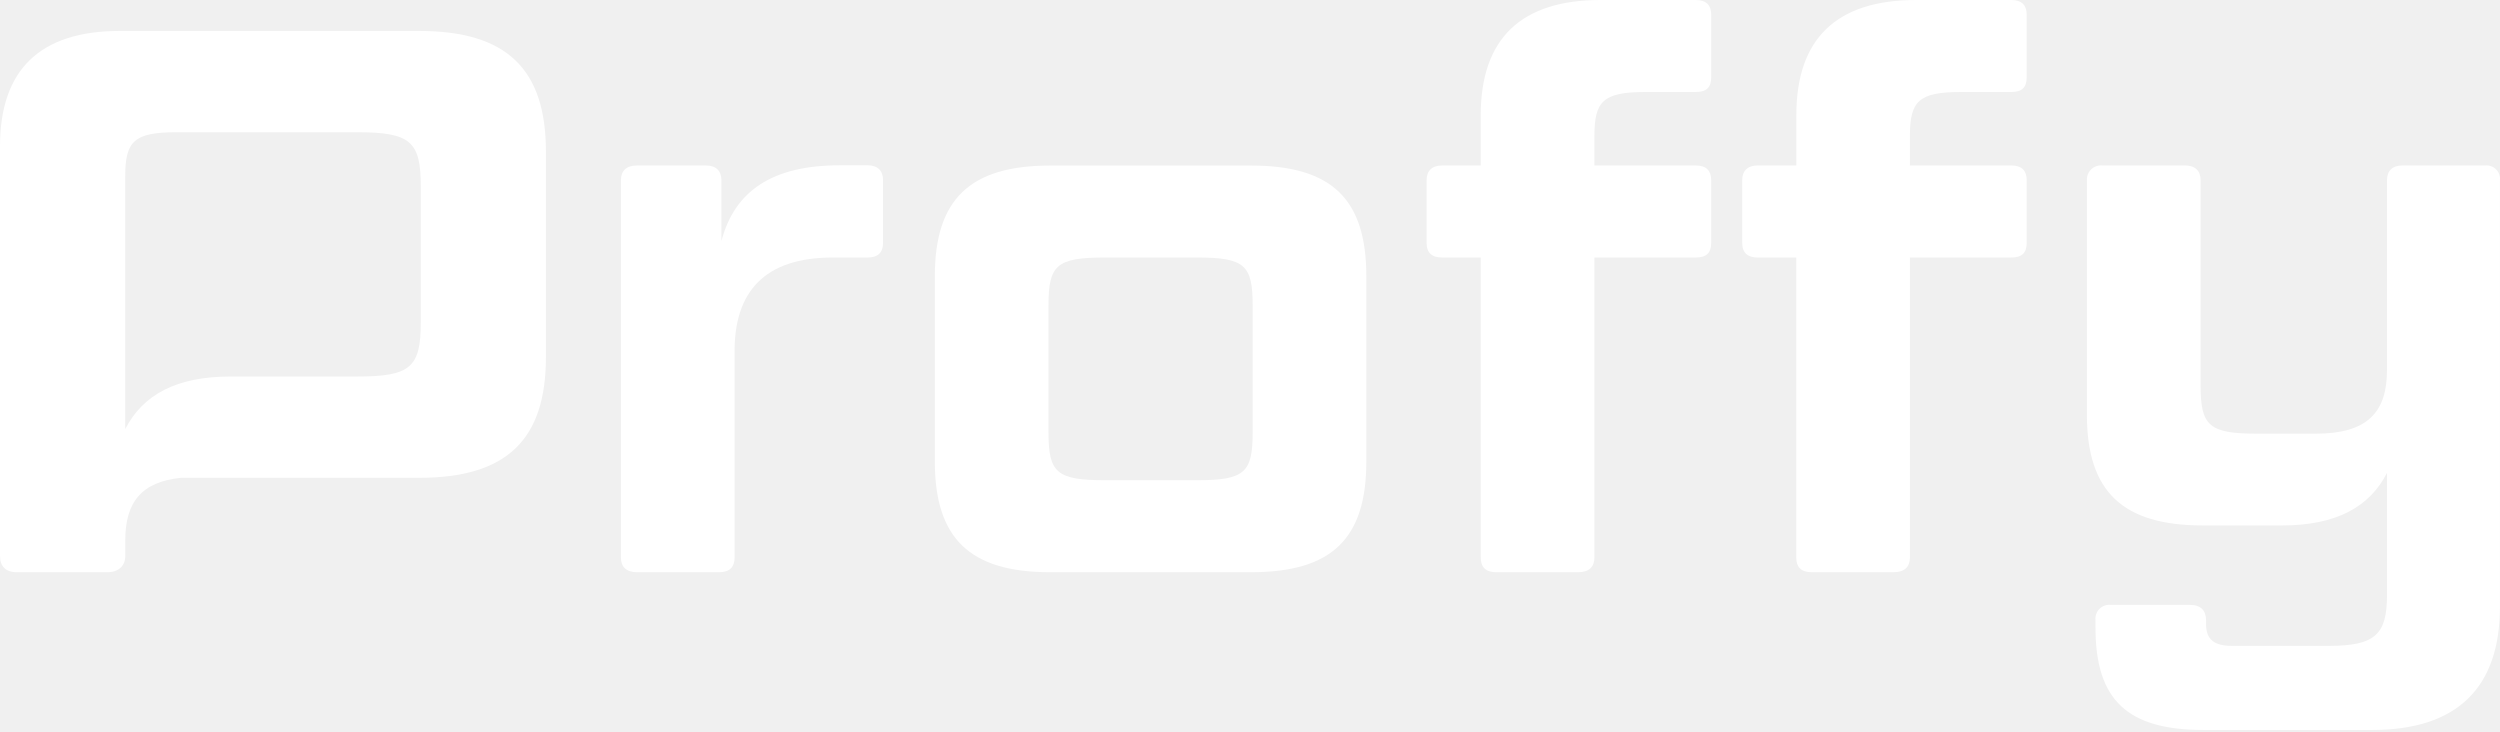
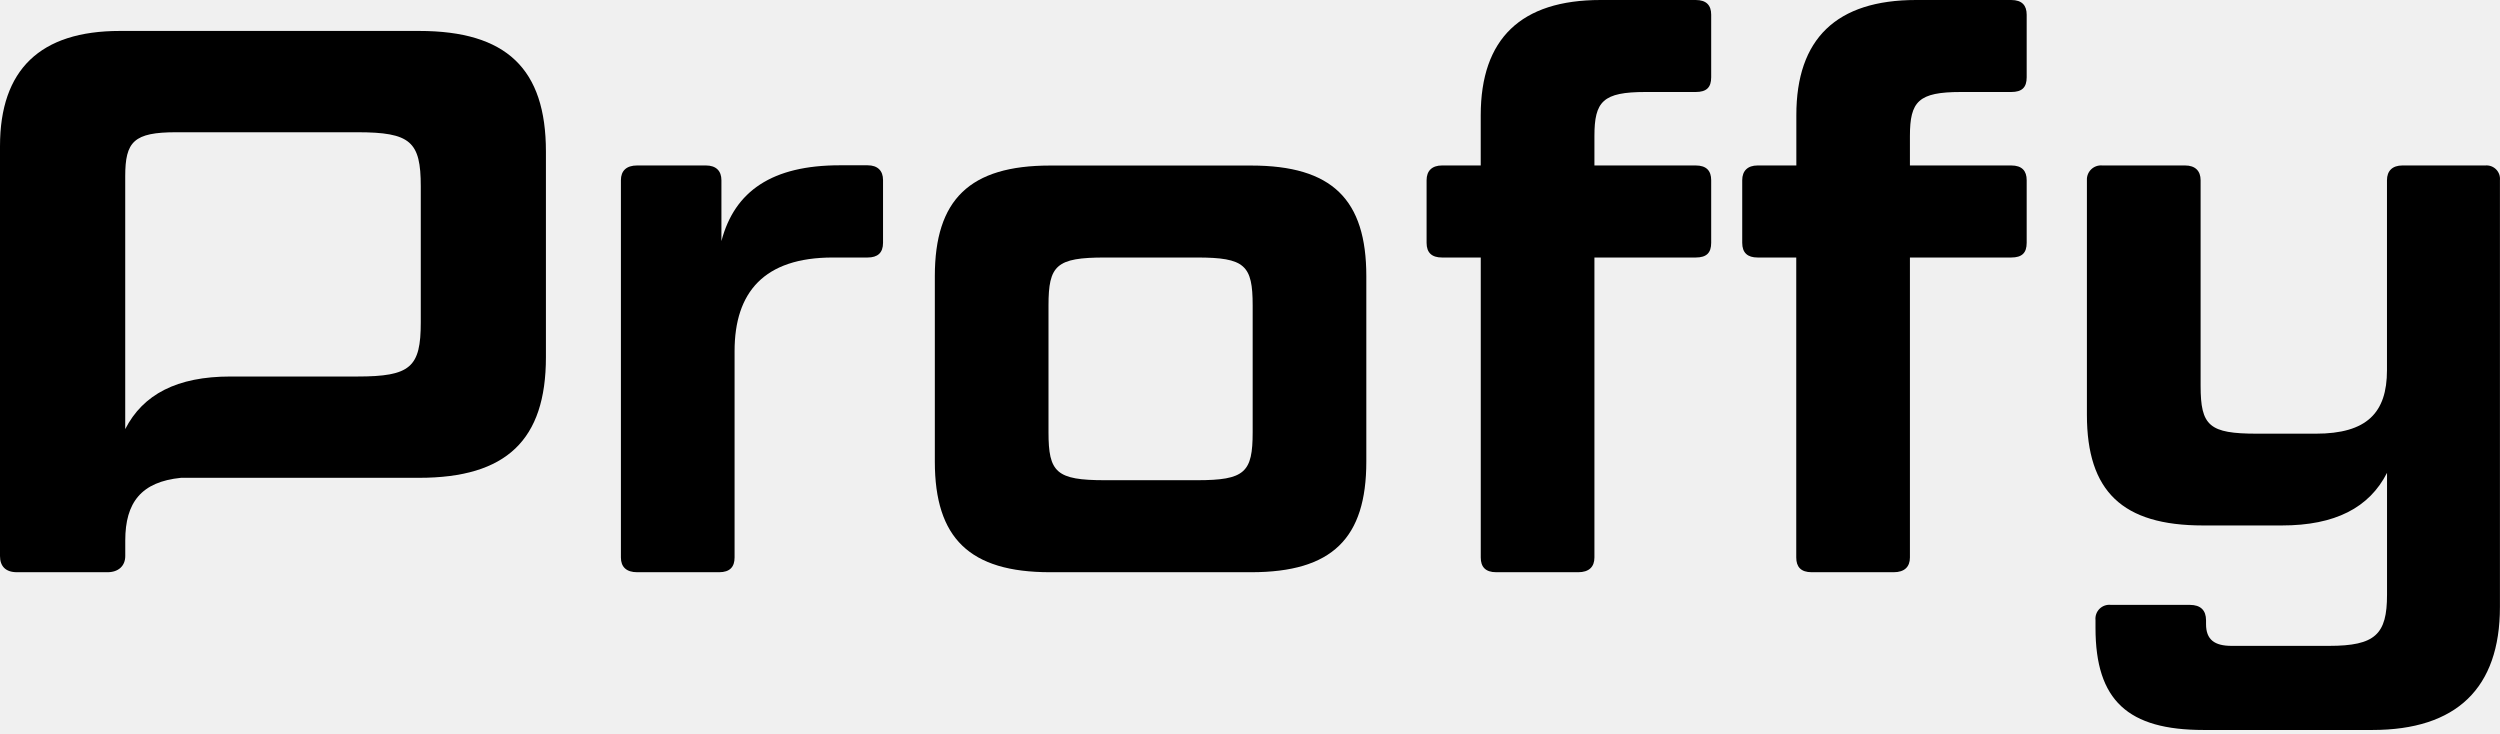
- <svg xmlns="http://www.w3.org/2000/svg" width="434" height="127" viewBox="0 0 434 127" fill="none">
-   <path d="M72.759 5.372H20.803C6.978 5.372 0 12.083 0 25.377V96.522C0 98.265 0.936 99.338 2.952 99.338H18.658C20.537 99.338 21.747 98.265 21.747 96.522V93.821C21.747 87.231 24.524 83.64 31.426 82.948H72.759C87.924 82.948 94.772 76.373 94.772 62.007V26.312C94.772 11.946 87.924 5.372 72.759 5.372ZM73.048 55.965C73.048 63.757 71.283 65.363 62.015 65.363H40.001C30.741 65.363 24.829 68.452 21.739 74.494V30.612C21.739 24.57 23.215 22.957 30.596 22.957H62.015C71.283 22.957 73.048 24.57 73.048 32.354V55.965Z" fill="white" />
-   <path d="M144.574 44.704C132.628 44.704 127.522 50.745 127.522 60.949V96.788C127.522 98.402 126.715 99.338 124.836 99.338H110.607C108.727 99.338 107.791 98.402 107.791 96.788V31.281C107.791 29.668 108.727 28.725 110.607 28.725H122.553C124.303 28.725 125.239 29.668 125.239 31.281V41.85C127.522 33.13 134.104 28.694 145.784 28.694H150.616C152.358 28.694 153.294 29.638 153.294 31.251V42.155C153.294 43.897 152.358 44.704 150.616 44.704H144.574Z" fill="white" />
-   <path d="M237.193 80.14C237.193 93.433 231.288 99.338 217.196 99.338H182.293C168.33 99.338 162.288 93.433 162.288 80.14V47.938C162.288 34.652 168.33 28.74 182.293 28.74H217.196C231.288 28.74 237.193 34.652 237.193 47.938V80.14ZM217.462 53.028C217.462 46.043 216.123 44.704 207.799 44.704H191.819C183.366 44.704 182.019 46.043 182.019 53.028V75.042C182.019 82.019 183.366 83.366 191.819 83.366H207.799C216.123 83.366 217.462 82.019 217.462 75.042V53.028Z" fill="white" />
-   <path d="M257.06 44.704H250.341C248.591 44.704 247.655 43.897 247.655 42.155V31.281C247.655 29.668 248.591 28.725 250.341 28.725H257.053V20.005C257.06 6.711 264.038 0 277.864 0H294.376C296.255 0 297.062 0.944 297.062 2.549V13.423C297.062 15.173 296.255 15.972 294.376 15.972H285.655C278.267 15.972 276.791 17.585 276.791 23.626V28.725H294.376C296.255 28.725 297.062 29.668 297.062 31.281V42.155C297.062 43.897 296.255 44.704 294.376 44.704H276.791V96.788C276.791 98.402 275.855 99.338 273.975 99.338H259.746C257.867 99.338 257.06 98.402 257.06 96.788V44.704Z" fill="white" />
-   <path d="M311.831 44.704H305.127C303.385 44.704 302.449 43.897 302.449 42.155V31.281C302.449 29.668 303.385 28.725 305.127 28.725H311.846V20.005C311.831 6.711 318.824 0 332.634 0H349.146C351.026 0 351.832 0.944 351.832 2.549V13.423C351.832 15.173 351.026 15.972 349.146 15.972H340.419C333.038 15.972 331.562 17.585 331.562 23.626V28.725H349.146C351.026 28.725 351.832 29.668 351.832 31.281V42.155C351.832 43.897 351.026 44.704 349.146 44.704H331.562V96.788C331.562 98.402 330.618 99.338 328.739 99.338H314.509C312.63 99.338 311.831 98.402 311.831 96.788V44.704Z" fill="white" />
-   <path d="M411.831 126.723H382.566C369.417 126.723 363.779 121.625 363.779 109.001V107.662C363.74 107.302 363.782 106.937 363.904 106.596C364.025 106.254 364.221 105.944 364.479 105.689C364.736 105.434 365.047 105.24 365.39 105.122C365.733 105.004 366.097 104.964 366.457 105.006H380.154C382.033 105.006 382.969 105.95 382.969 107.692V108.362C382.969 111.048 384.453 112.121 387.405 112.121H404.32C412.371 112.121 414.387 110.112 414.387 103.264V82.088C411.298 88.129 405.393 91.219 396.125 91.219H382.429C368.466 91.219 362.287 85.314 362.287 72.021V31.281C362.269 30.93 362.327 30.578 362.458 30.251C362.588 29.923 362.788 29.628 363.043 29.385C363.298 29.143 363.602 28.958 363.936 28.844C364.269 28.73 364.623 28.689 364.973 28.725H379.34C381.082 28.725 382.026 29.668 382.026 31.281V66.961C382.026 73.938 383.502 75.285 391.826 75.285H402.03C410.887 75.285 414.38 71.656 414.38 64.275V31.281C414.38 29.668 415.316 28.725 417.066 28.725H431.439C431.783 28.691 432.13 28.735 432.455 28.852C432.78 28.968 433.075 29.156 433.318 29.4C433.562 29.645 433.749 29.94 433.864 30.266C433.98 30.591 434.023 30.938 433.989 31.281V105.379C433.981 119.464 426.463 126.723 411.831 126.723Z" fill="white" />
+ <svg xmlns="http://www.w3.org/2000/svg" width="225" height="66" viewBox="0 0 225 66" fill="none">
+   <g clip-path="url(#clip0)">
+     <path d="M37.721 2.785H10.785C3.617 2.785 0 6.264 0 13.156V50.04C0 50.944 0.485 51.5 1.531 51.5H9.673C10.647 51.5 11.274 50.944 11.274 50.04V48.64C11.274 45.224 12.714 43.362 16.292 43.003H37.721C45.583 43.003 49.133 39.594 49.133 32.147V13.641C49.133 6.194 45.583 2.785 37.721 2.785ZM37.87 29.014C37.87 33.054 36.955 33.886 32.151 33.886H20.738C15.937 33.886 12.872 35.488 11.27 38.62V15.87C11.27 12.738 12.036 11.902 15.862 11.902H32.151C36.955 11.902 37.87 12.738 37.87 16.774V29.014Z" fill="black" />
+     <path d="M74.952 23.176C68.759 23.176 66.112 26.308 66.112 31.598V50.178C66.112 51.015 65.693 51.5 64.719 51.5H57.342C56.368 51.5 55.882 51.015 55.882 50.178V16.217C55.882 15.381 56.368 14.892 57.342 14.892H63.535C64.443 14.892 64.928 15.381 64.928 16.217V21.697C66.112 17.176 69.524 14.876 75.579 14.876H78.084C78.987 14.876 79.473 15.365 79.473 16.201V21.854C79.473 22.758 78.987 23.176 78.084 23.176H74.952Z" fill="black" />
+     <path d="M122.969 41.547C122.969 48.438 119.907 51.5 112.602 51.5H94.507C87.268 51.5 84.135 48.438 84.135 41.547V24.852C84.135 17.965 87.268 14.899 94.507 14.899H112.602C119.907 14.899 122.969 17.965 122.969 24.852V41.547ZM112.74 27.491C112.74 23.87 112.045 23.176 107.73 23.176H99.445C95.063 23.176 94.365 23.87 94.365 27.491V38.904C94.365 42.521 95.063 43.219 99.445 43.219H107.73C112.045 43.219 112.74 42.521 112.74 38.904V27.491Z" fill="black" />
+     <path d="M133.268 23.176H129.785C128.878 23.176 128.393 22.758 128.393 21.854V16.217C128.393 15.381 128.878 14.892 129.785 14.892H133.265V10.371C133.268 3.479 136.886 0 144.054 0H152.614C153.588 0 154.007 0.489 154.007 1.322V6.959C154.007 7.866 153.588 8.28 152.614 8.28H148.093C144.263 8.28 143.498 9.117 143.498 12.249V14.892H152.614C153.588 14.892 154.007 15.381 154.007 16.217V21.854C154.007 22.758 153.588 23.176 152.614 23.176H143.498V50.178C143.498 51.015 143.012 51.5 142.038 51.5H134.661C133.687 51.5 133.268 51.015 133.268 50.178V23.176Z" fill="black" />
+     <path d="M161.663 23.176H158.188C157.285 23.176 156.8 22.758 156.8 21.854V16.217C156.8 15.381 157.285 14.892 158.188 14.892H161.671V10.371C161.664 3.479 165.289 0 172.448 0H181.009C181.983 0 182.401 0.489 182.401 1.322V6.959C182.401 7.866 181.983 8.28 181.009 8.28H176.484C172.658 8.28 171.893 9.117 171.893 12.249V14.892H181.009C181.983 14.892 182.401 15.381 182.401 16.217V21.854C182.401 22.758 181.983 23.176 181.009 23.176H171.893V50.178C171.893 51.015 171.403 51.5 170.429 51.5H163.052C162.078 51.5 161.663 51.015 161.663 50.178V23.176Z" fill="black" />
+     <path d="M213.507 65.698H198.335C191.518 65.698 188.595 63.055 188.595 56.51V55.816C188.575 55.629 188.597 55.44 188.66 55.263C188.723 55.086 188.824 54.925 188.958 54.793C189.091 54.661 189.253 54.56 189.43 54.499C189.608 54.438 189.797 54.417 189.984 54.439H197.085C198.059 54.439 198.544 54.928 198.544 55.831V56.179C198.544 57.571 199.313 58.128 200.844 58.128H209.613C213.787 58.128 214.832 57.086 214.832 53.536V42.557C213.231 45.69 210.169 47.291 205.364 47.291H198.264C191.025 47.291 187.822 44.23 187.822 37.338V16.218C187.812 16.035 187.842 15.853 187.91 15.683C187.978 15.514 188.081 15.361 188.214 15.235C188.346 15.109 188.503 15.013 188.677 14.954C188.849 14.895 189.033 14.874 189.214 14.892H196.663C197.566 14.892 198.055 15.381 198.055 16.218V34.715C198.055 38.333 198.82 39.031 203.136 39.031H208.426C213.018 39.031 214.828 37.149 214.828 33.322V16.218C214.828 15.381 215.314 14.892 216.221 14.892H223.672C223.851 14.875 224.031 14.898 224.199 14.958C224.368 15.019 224.521 15.116 224.647 15.243C224.773 15.369 224.87 15.523 224.93 15.691C224.99 15.86 225.012 16.04 224.994 16.218V54.632C224.99 61.934 221.093 65.698 213.507 65.698Z" fill="black" />
+   </g>
+   <defs>
+     <clipPath id="clip0">
+       <rect width="225" height="65.841" fill="white" />
+     </clipPath>
+   </defs>
</svg>
